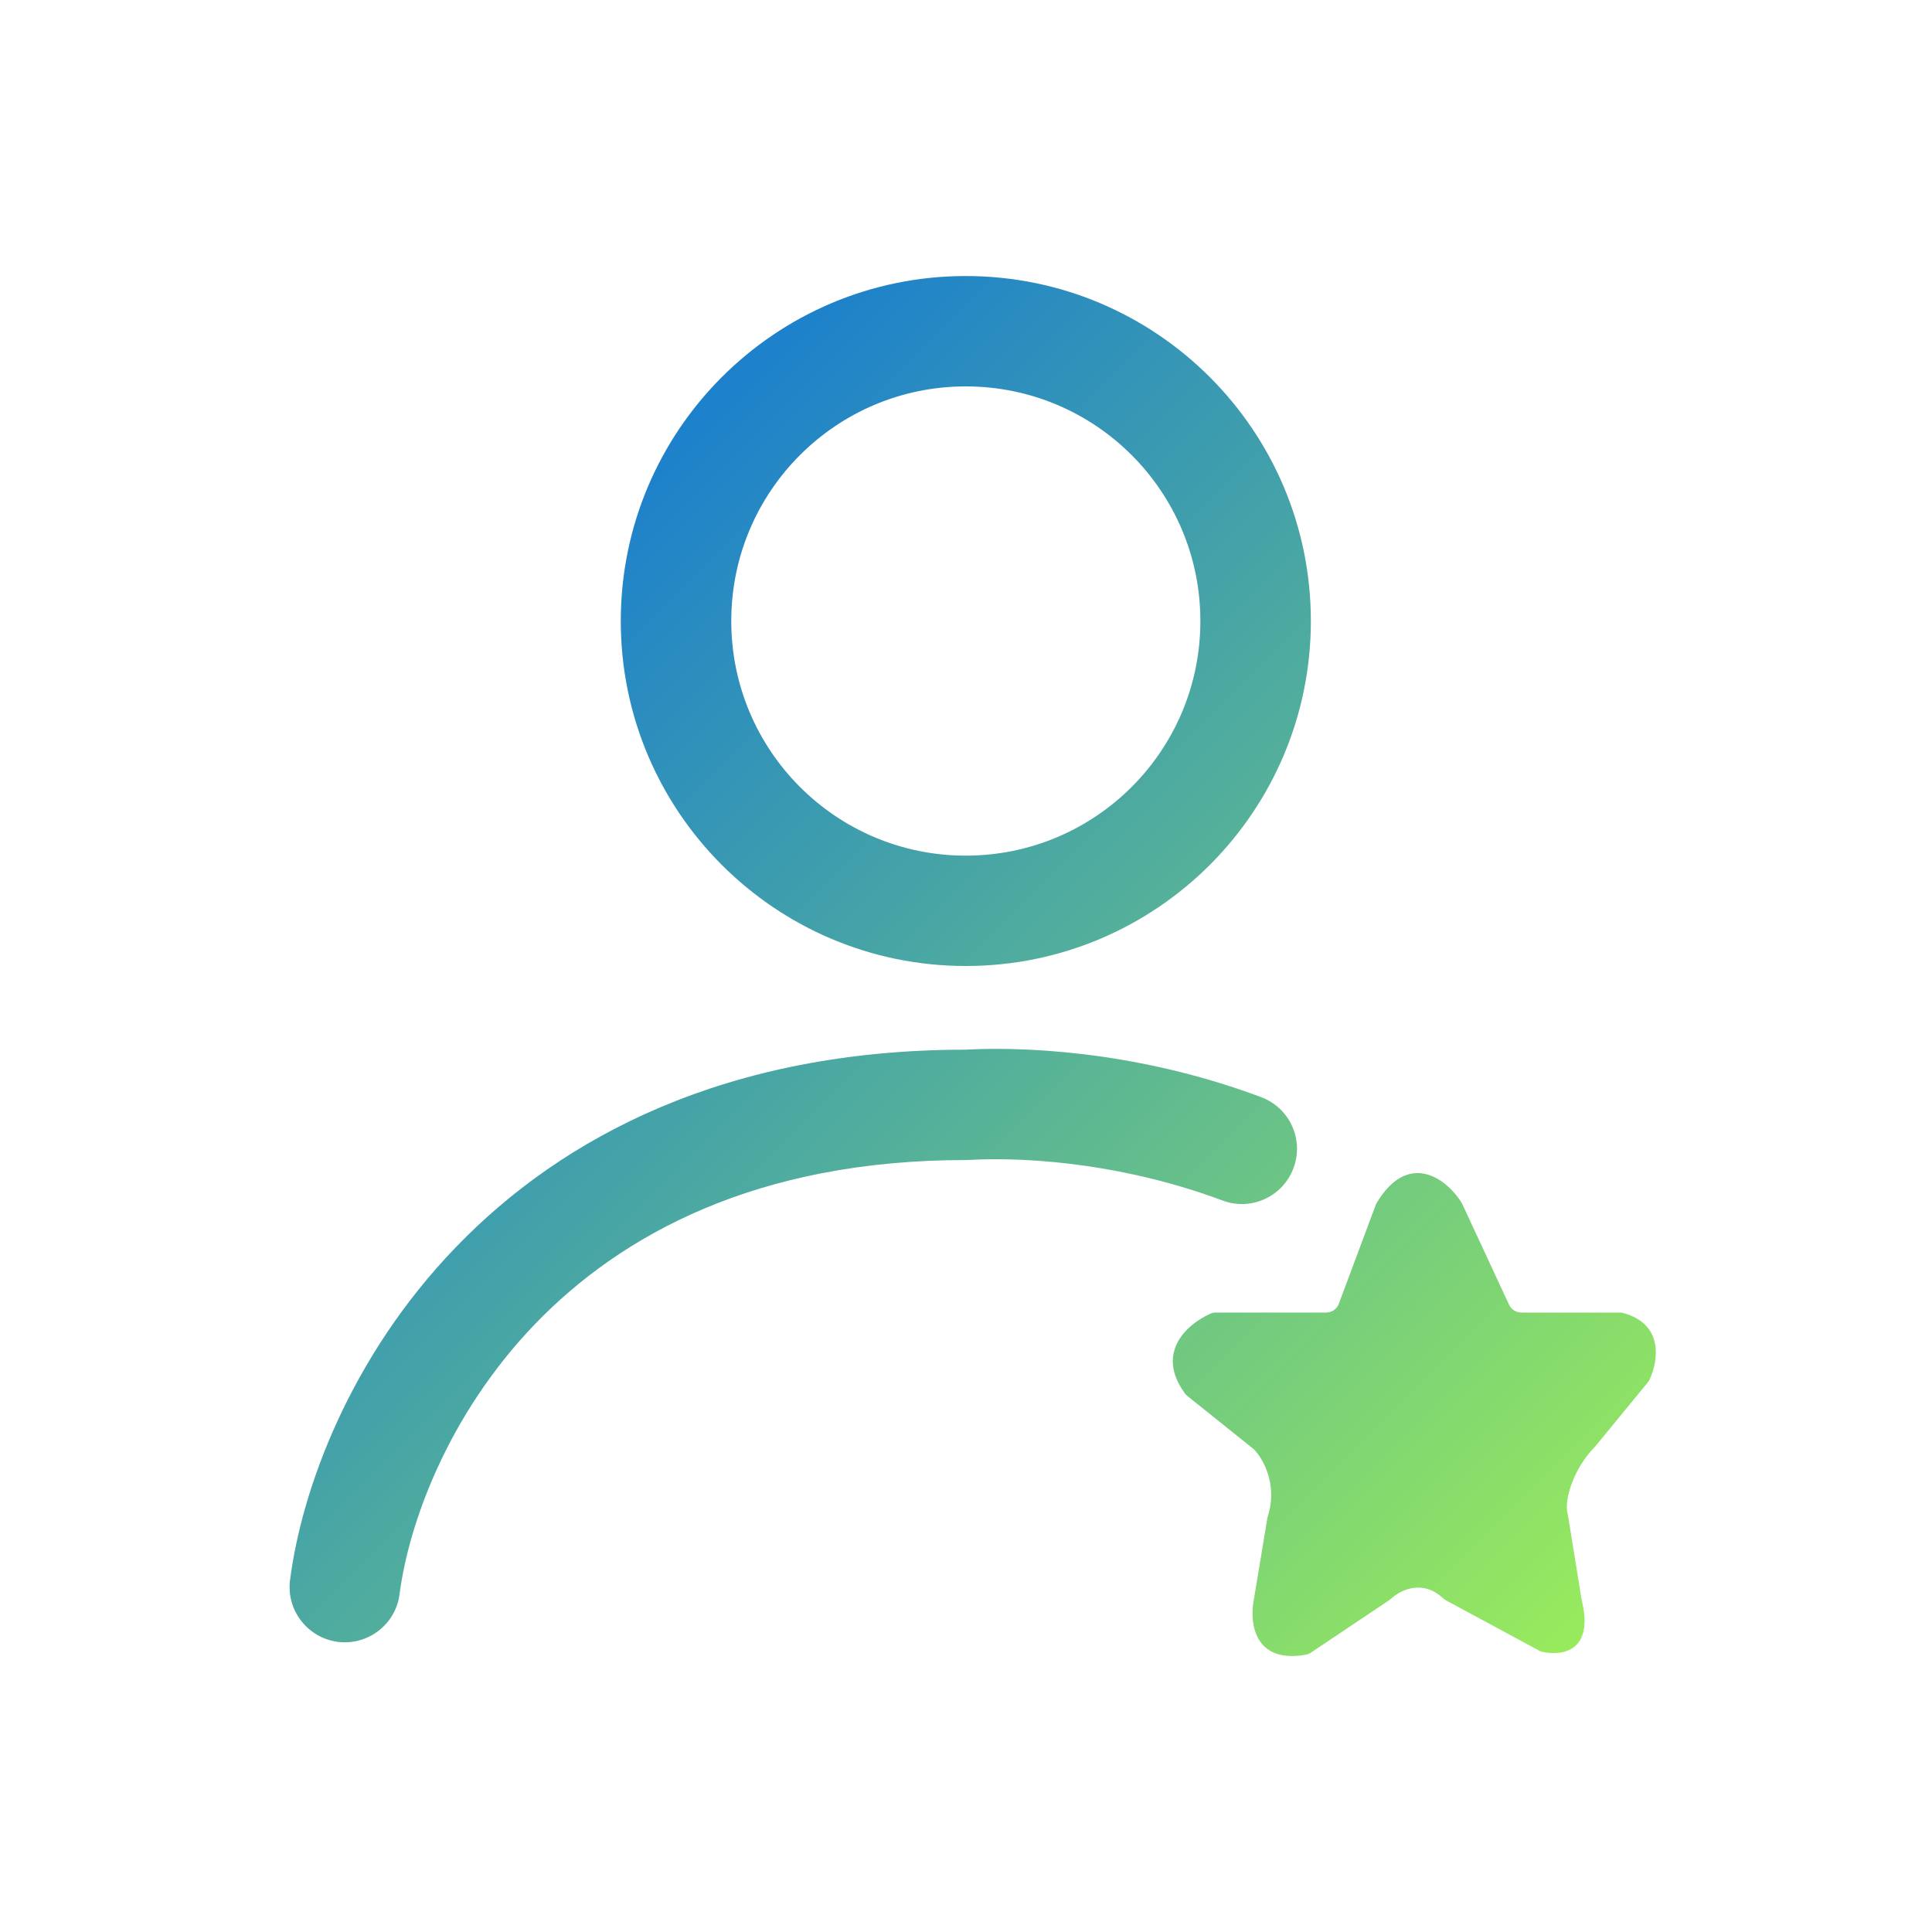
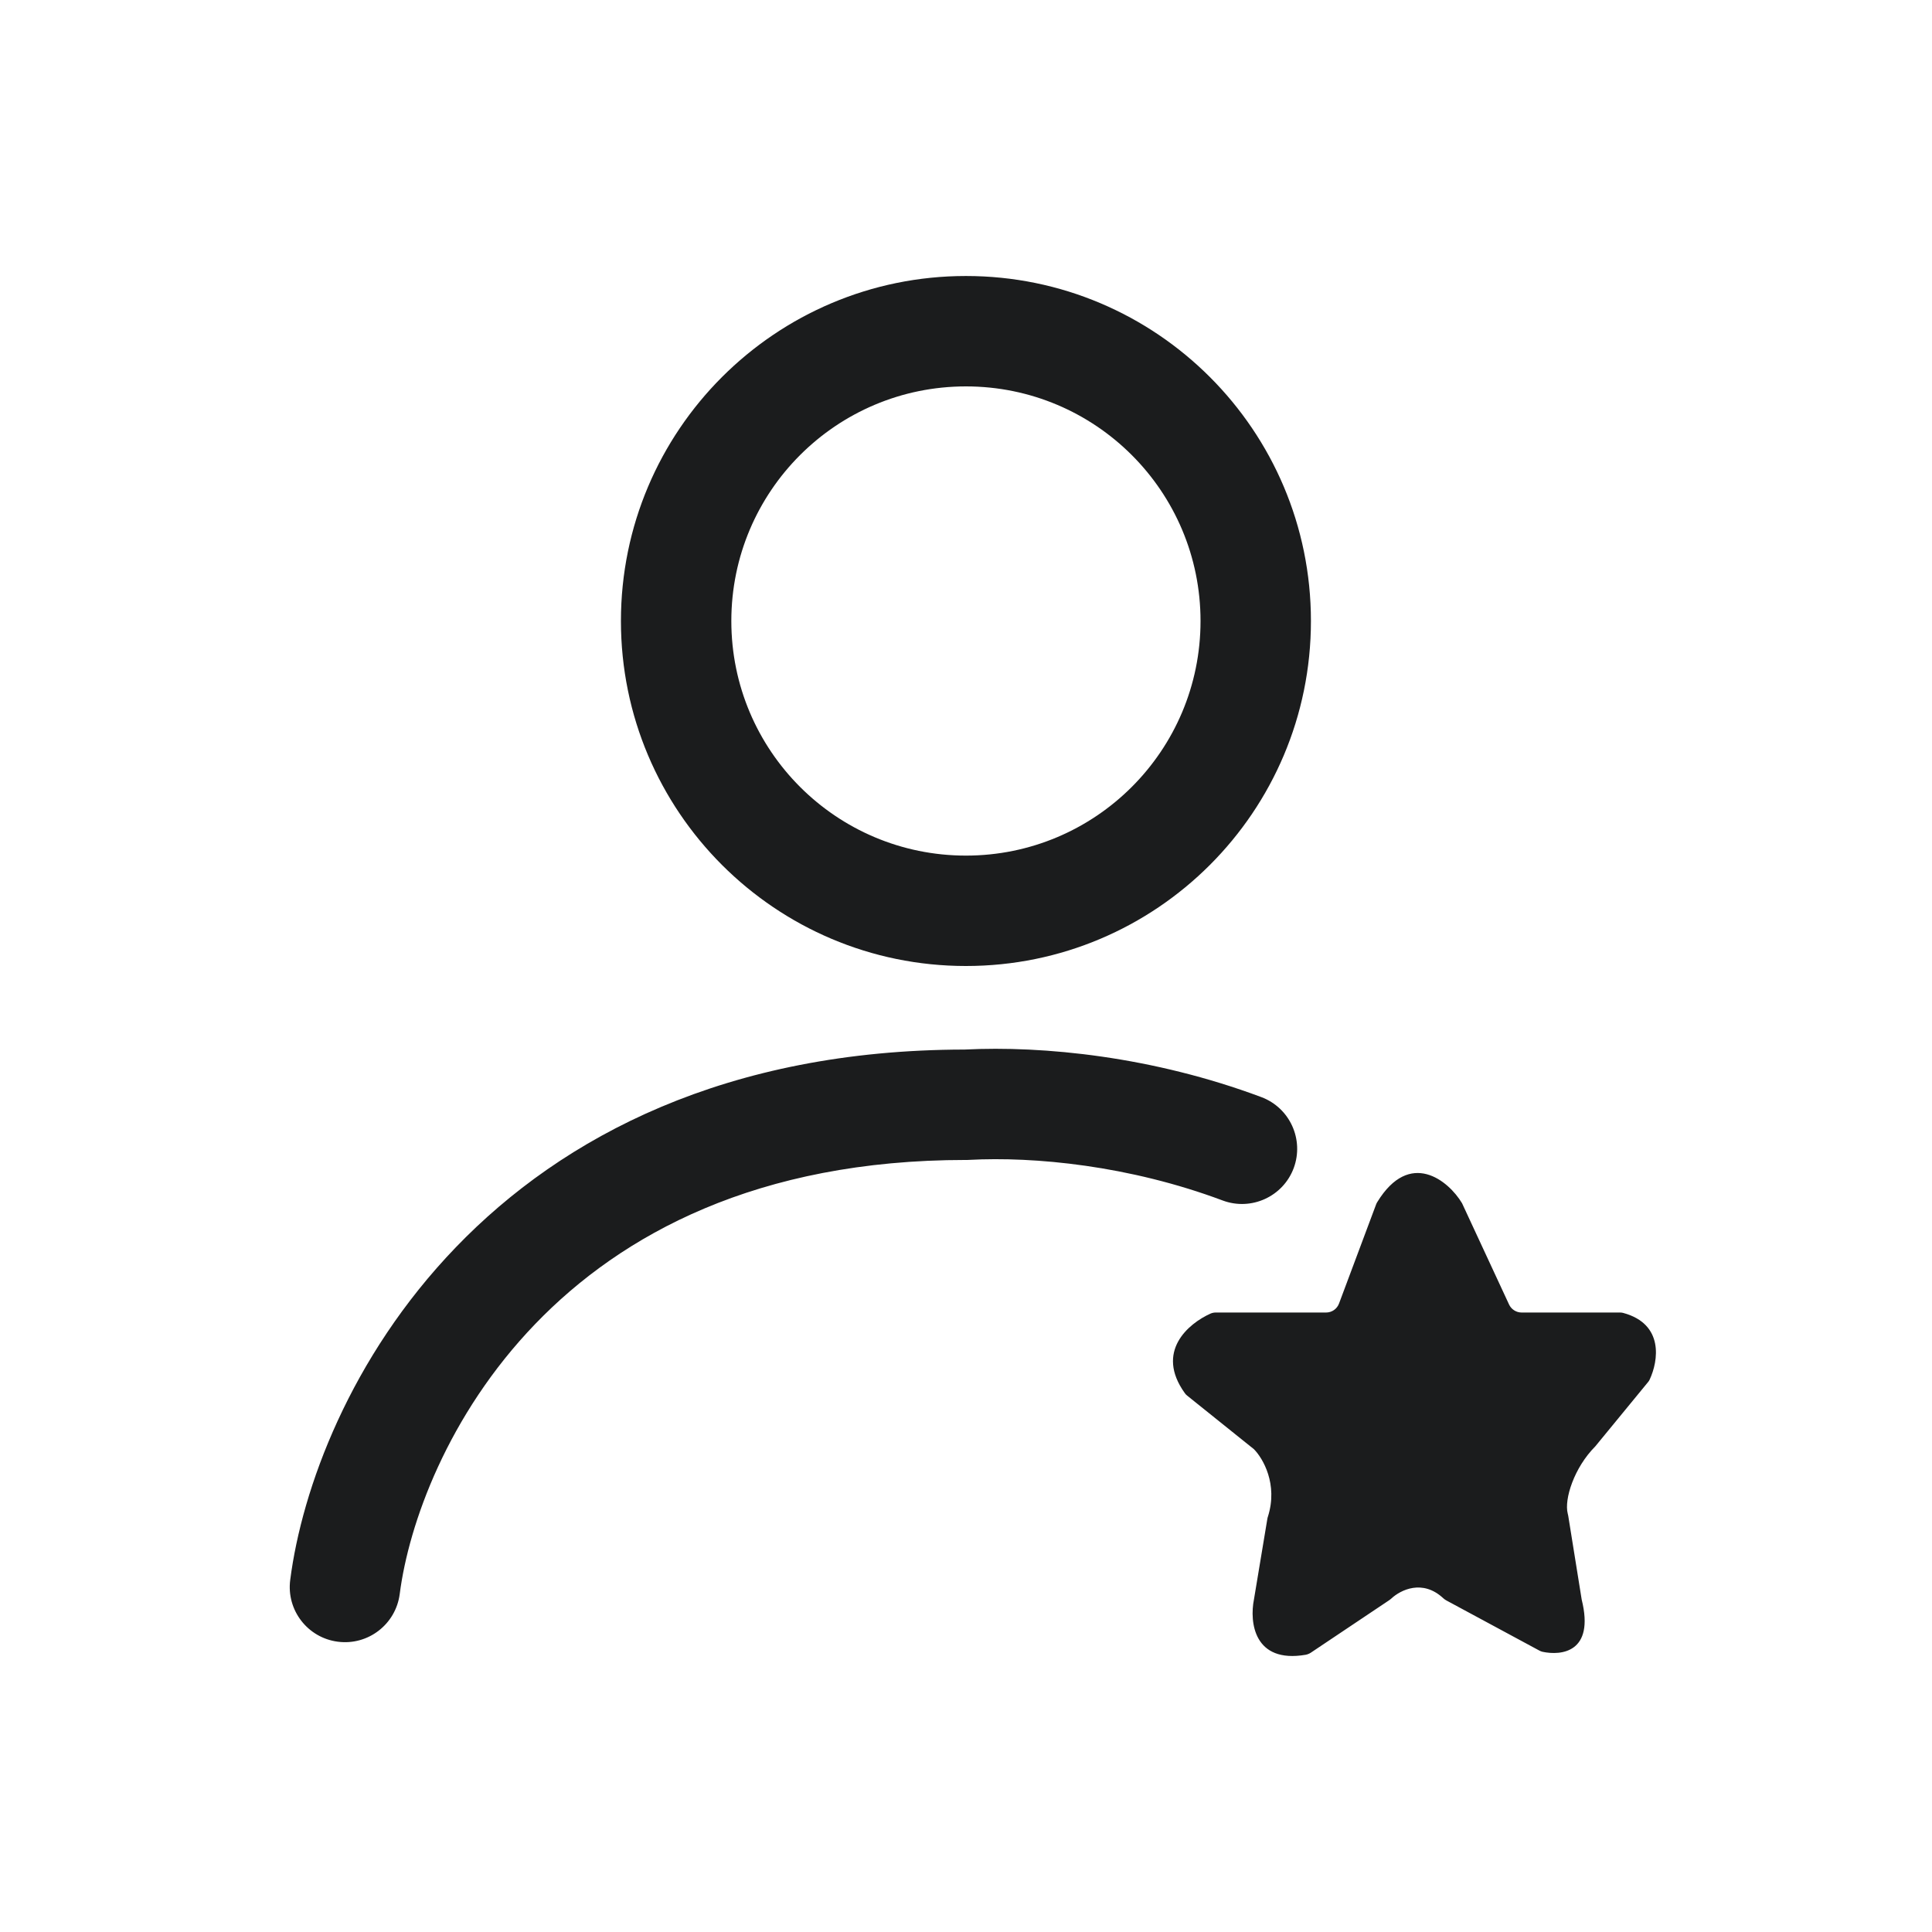
- <svg xmlns="http://www.w3.org/2000/svg" width="16" height="16" viewBox="0 0 16 16" fill="none">
-   <g id="icon/line/influencer">
-     <path id="Vector" fill-rule="evenodd" clip-rule="evenodd" d="M7.998 7.086C9.072 7.086 9.941 6.216 9.941 5.143C9.941 4.07 9.072 3.2 7.998 3.2C6.925 3.2 6.056 4.07 6.056 5.143C6.056 6.216 6.925 7.086 7.998 7.086ZM7.998 8C9.576 8 10.856 6.721 10.856 5.143C10.856 3.565 9.576 2.286 7.998 2.286C6.421 2.286 5.141 3.565 5.141 5.143C5.141 6.721 6.421 8 7.998 8ZM12.107 9.965L12.497 10.804C12.515 10.845 12.556 10.87 12.6 10.87L13.416 10.87C13.425 10.87 13.435 10.871 13.444 10.874C13.781 10.967 13.733 11.271 13.661 11.425C13.658 11.432 13.653 11.44 13.648 11.446L13.211 11.979C13.035 12.155 12.951 12.418 12.982 12.536C12.984 12.542 12.985 12.548 12.986 12.554L13.098 13.247C13.207 13.687 12.927 13.713 12.773 13.68C12.764 13.678 12.755 13.674 12.747 13.67L11.978 13.255C11.968 13.25 11.959 13.243 11.951 13.236C11.78 13.077 11.599 13.167 11.52 13.24C11.514 13.245 11.509 13.249 11.502 13.254L10.854 13.688C10.841 13.696 10.827 13.702 10.812 13.704C10.382 13.779 10.347 13.433 10.384 13.247L10.495 12.577C10.496 12.571 10.497 12.565 10.499 12.56C10.584 12.292 10.458 12.077 10.384 12.002L9.831 11.559C9.823 11.553 9.816 11.545 9.811 11.537C9.564 11.195 9.838 10.962 10.025 10.879C10.038 10.873 10.053 10.87 10.067 10.87L10.981 10.87C11.029 10.87 11.072 10.841 11.088 10.796L11.395 9.974C11.398 9.968 11.401 9.961 11.405 9.956C11.674 9.516 11.995 9.777 12.107 9.965ZM8.023 9.606C8.567 9.577 9.351 9.653 10.124 9.942C10.36 10.031 10.624 9.911 10.712 9.674C10.801 9.438 10.681 9.175 10.444 9.086C9.548 8.75 8.642 8.659 7.986 8.693C6.02 8.696 4.661 9.409 3.774 10.33C2.897 11.24 2.499 12.333 2.402 13.085C2.37 13.335 2.547 13.564 2.797 13.597C3.048 13.629 3.277 13.452 3.309 13.202C3.384 12.623 3.706 11.718 4.432 10.964C5.146 10.224 6.269 9.607 7.998 9.607H8.011L8.023 9.606Z" fill="url(#paint0_linear_1109_14816)" />
-   </g>
-   <defs>
-     <linearGradient id="paint0_linear_1109_14816" x1="2.398" y1="2.743" x2="13.256" y2="13.606" gradientUnits="userSpaceOnUse">
-       <stop stop-color="#0068E5" />
-       <stop offset="1" stop-color="#9AEC5B" />
-     </linearGradient>
-   </defs>
+ <svg xmlns="http://www.w3.org/2000/svg" width="28" height="28" viewBox="0 0 28 28" fill="none">
+   <path fill-rule="evenodd" clip-rule="evenodd" d="M13.999 12.4C15.877 12.4 17.399 10.878 17.399 9C17.399 7.122 15.877 5.6 13.999 5.6C12.121 5.6 10.599 7.122 10.599 9C10.599 10.878 12.121 12.4 13.999 12.4ZM13.999 14C16.761 14 18.999 11.761 18.999 9C18.999 6.239 16.761 4 13.999 4C11.238 4 8.999 6.239 8.999 9C8.999 11.761 11.238 14 13.999 14ZM21.189 17.438L21.871 18.907C21.904 18.977 21.975 19.022 22.052 19.022L23.48 19.022C23.496 19.022 23.513 19.024 23.529 19.029C24.118 19.191 24.034 19.724 23.909 19.992C23.903 20.006 23.895 20.019 23.885 20.03L23.12 20.962C22.812 21.271 22.667 21.73 22.721 21.937C22.724 21.947 22.726 21.958 22.728 21.968L22.923 23.182C23.114 23.951 22.625 23.997 22.355 23.939C22.339 23.935 22.323 23.929 22.309 23.921L20.964 23.196C20.946 23.187 20.931 23.175 20.916 23.162C20.617 22.884 20.299 23.041 20.162 23.169C20.152 23.177 20.142 23.186 20.131 23.193L18.996 23.953C18.974 23.967 18.949 23.977 18.924 23.982C18.171 24.112 18.108 23.507 18.173 23.182L18.368 22.009C18.37 21.999 18.372 21.989 18.376 21.979C18.524 21.51 18.303 21.134 18.173 21.003L17.206 20.227C17.192 20.216 17.18 20.204 17.171 20.19C16.74 19.59 17.219 19.183 17.545 19.037C17.569 19.027 17.594 19.022 17.619 19.022L19.219 19.022C19.303 19.022 19.377 18.97 19.406 18.892L19.944 17.454C19.948 17.443 19.954 17.432 19.96 17.422C20.432 16.651 20.993 17.11 21.189 17.438ZM14.042 16.81C14.993 16.759 16.367 16.892 17.719 17.398C18.133 17.553 18.594 17.343 18.749 16.93C18.903 16.516 18.694 16.055 18.28 15.9C16.711 15.313 15.125 15.153 13.978 15.211C10.536 15.216 8.159 16.465 6.606 18.077C5.072 19.67 4.375 21.581 4.206 22.898C4.149 23.336 4.459 23.737 4.897 23.793C5.335 23.85 5.736 23.54 5.793 23.102C5.923 22.089 6.487 20.506 7.758 19.187C9.007 17.891 10.973 16.811 13.999 16.811H14.021L14.042 16.81Z" fill="#1B1C1D" />
</svg>
